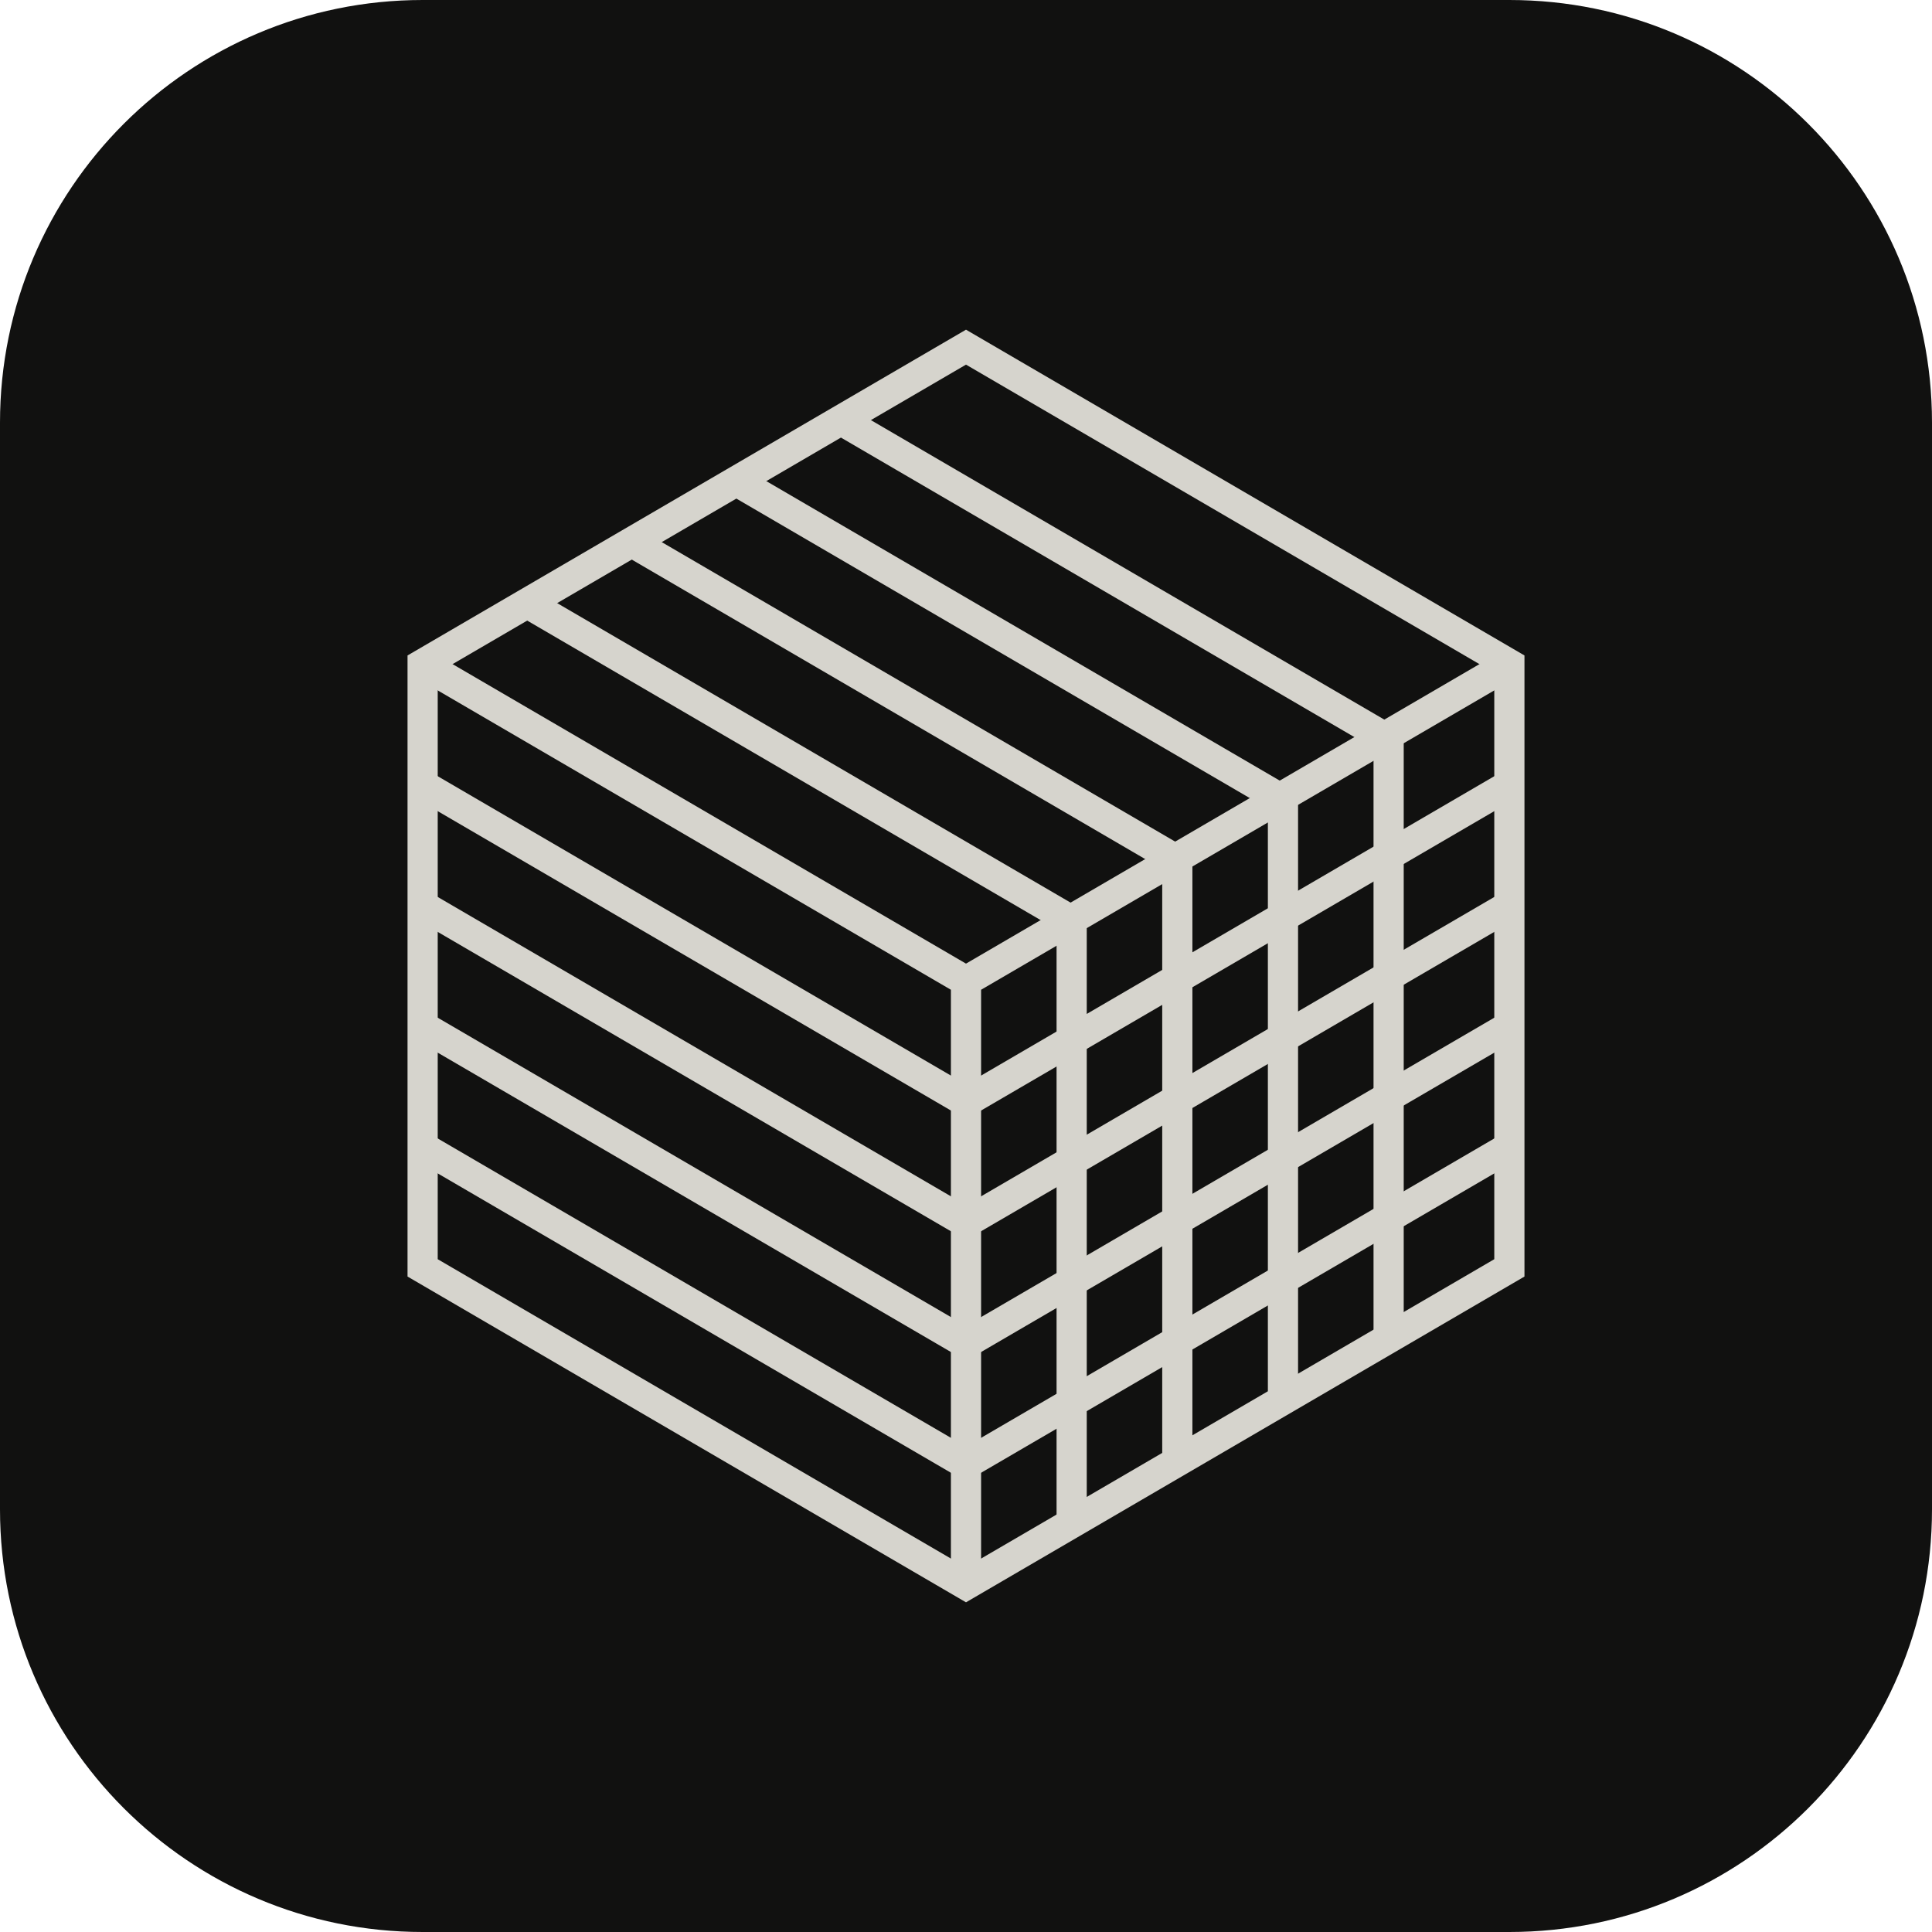
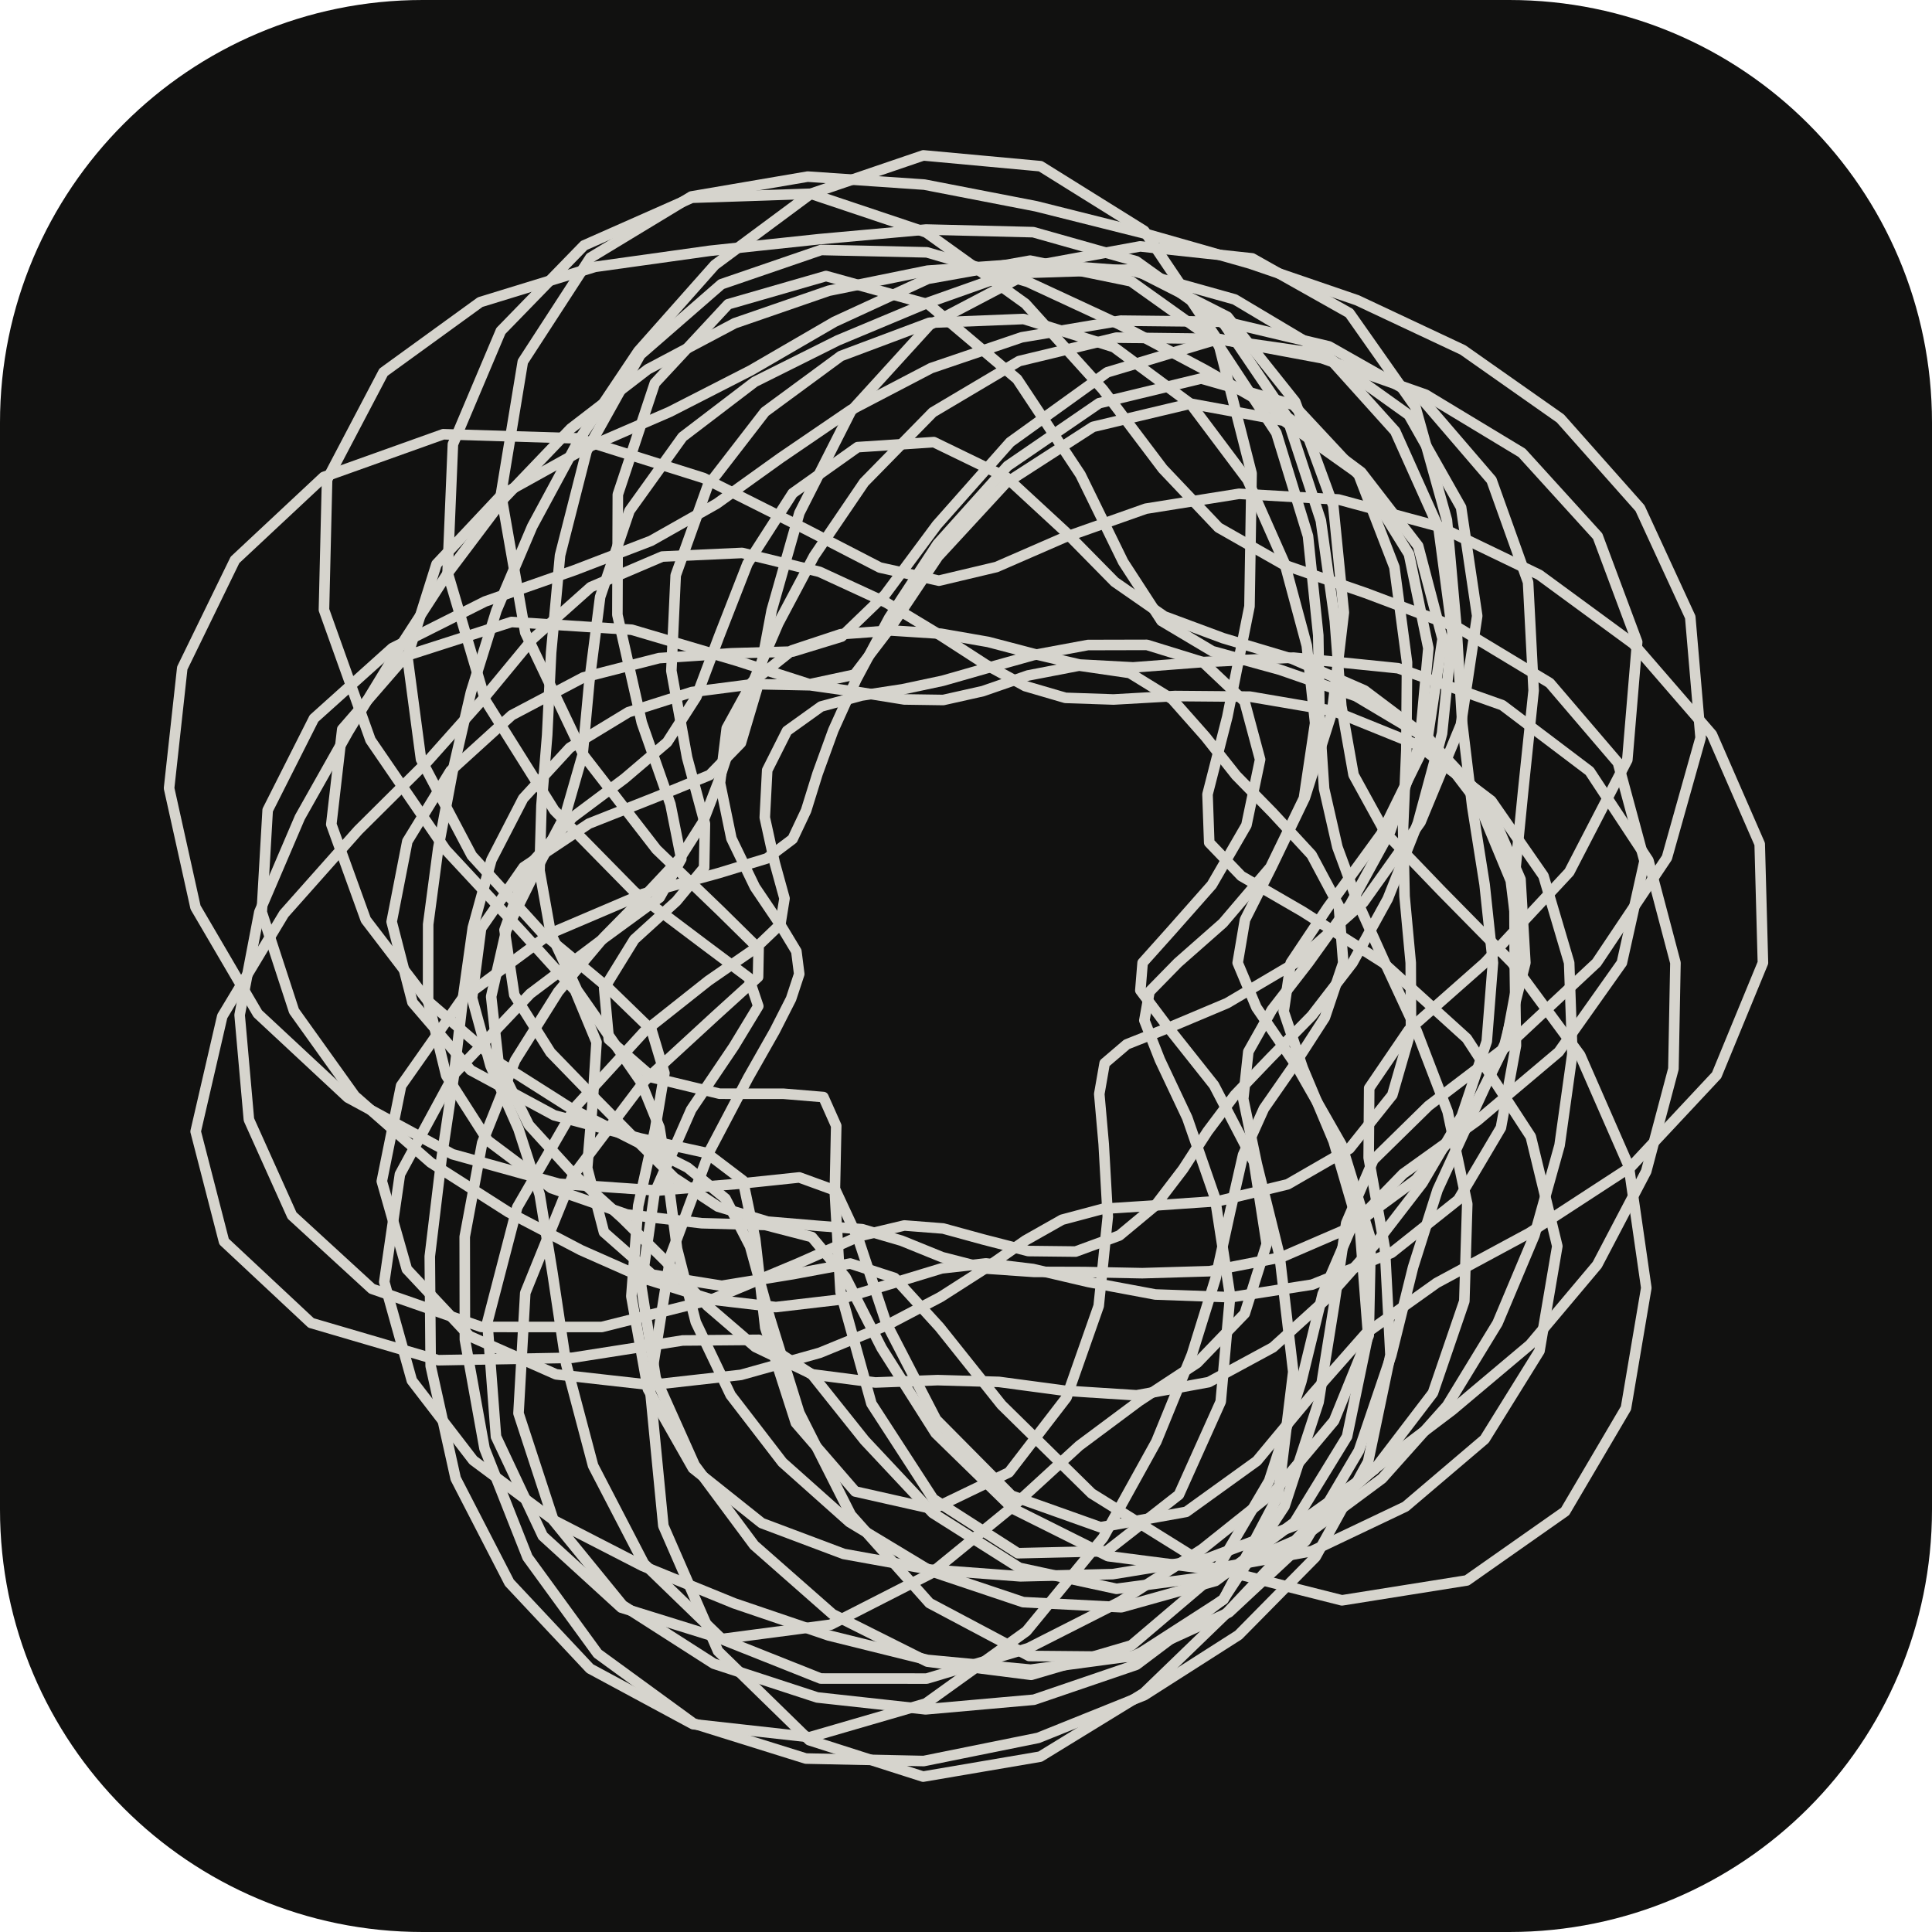
- <svg xmlns="http://www.w3.org/2000/svg" viewBox="0 0 128 128" fill="none">
-   <rect width="128" height="128" rx="28" fill="#111110" />
-   <g stroke="#d6d4cd" stroke-width="2">
-     <path d="M64 23 100 44v40l-36 21L28 84V44L64 23Z" />
-     <path d="m28 44 36 21 36-21M64 65v40" />
-     <path d="m35 40 36 21v40M42 36l36 21v40M49 32l36 21v40M56 28l36 21v40" />
-     <path d="m28 52 36 21 36-21M28 60l36 21 36-21M28 68l36 21 36-21M28 76l36 21 36-21" />
+ <svg xmlns="http://www.w3.org/2000/svg" viewBox="0 0 1024 1024" width="1024" height="1024" fill="none">
+   <rect width="1024" height="1024" rx="224" fill="#111110" />
+   <g transform="translate(512 512) scale(3.5) translate(-129.6817 -131.7536)">
+     <g transform="translate(129.6817, 131.7536)">
+       <g transform="translate(-1.989799, -0.4855042)">
+         <g transform="translate(0.00, 0.00) scale(1) rotate(0.00)">
+           <path d="M 81.784 0 L 80.85 11.899 L 77.069 23.186 L 71.112 33.336 L 64.115 42.418 L 56.682 50.787 L 48.469 58.242 L 38.755 63.502 L 27.833 65.497 L 16.941 64.8 L 6.983 63.468 L -2.31 63.2 L -11.739 63.556 L -21.263 62.327 L -29.914 58.183 L -37.167 51.951 L -43.533 45.153 L -50.068 38.662 L -57.289 32.152 L -64.212 24.559 L -68.785 15.323 L -69.918 5.117 L -67.622 -4.949 L -63.11 -14.058 L -58.668 -22.438 L -56.075 -31.471 L -55.054 -42.512 L -53.414 -55.402 L -48.97 -68.447 L -40.942 -79.633 L -30.012 -87.973 L -17.411 -94.259 L -3.655 -100.01 L 11.599 -105.416 L 28.363 -108.49 L 45.331 -106.672 L 60.046 -98.39 L 70.047 -84.17 L 74.818 -67.038 L 76.291 -50.474 L 77.147 -36.165 L 78.653 -23.663 L 80.525 -11.851 L 81.784 -2.0031324395149167e-14 Z" fill="none" stroke="#d6d4cd" stroke-width="1.6" stroke-linecap="round" stroke-linejoin="round" />
+         </g>
+         <g transform="translate(0.00, 0.00) scale(1) rotate(0.00)">
+           <path d="M 122.672 0 L 115.657 17.021 L 102.686 30.893 L 87.289 40.92 L 73.271 48.476 L 62.593 56.084 L 54.403 65.372 L 46.039 75.437 L 35.335 83.15 L 22.347 85.477 L 8.878 80.685 L -2.528 69.176 L -10.081 54.58 L -14.295 41.901 L -17.742 34.509 L -23.254 32.503 L -32.249 33.449 L -44.667 34.491 L -59.632 33.467 L -75.787 28.986 L -91.618 20.409 L -105.262 7.704 L -114.687 -8.394 L -118.692 -26.44 L -116.694 -44.632 L -108.711 -61.012 L -95.277 -73.57 L -77.169 -80.041 L -56.819 -79.418 L -37.743 -73.411 L -22.421 -65.722 L -11.056 -59.855 L -2.115 -57.865 L 6.594 -59.932 L 16.834 -64.392 L 29.223 -68.768 L 43.344 -71.023 L 58.388 -70.161 L 73.696 -66.032 L 88.806 -58.754 L 103.05 -48.308 L 114.938 -34.58 L 122.184 -17.982 L 122.672 -3.004585291264226e-14 Z" fill="none" stroke="#d6d4cd" stroke-width="1.6" stroke-linecap="round" stroke-linejoin="round" />
+         </g>
+         <g transform="translate(0.00, 0.00) scale(1) rotate(0.00)">
+           <path d="M 69.338 0 L 69.378 10.21 L 66.546 20.021 L 60.056 28.153 L 50.703 33.545 L 40.264 36.076 L 30.584 36.75 L 22.736 37.254 L 16.534 38.908 L 10.991 42.041 L 5.08 46.165 L -1.849 50.601 L -10.152 54.964 L -20.148 59.059 L -32.083 62.402 L -45.742 63.935 L -60.088 62.324 L -73.205 56.527 L -82.686 46.406 L -86.477 33.075 L -83.554 18.612 L -74.296 5.438 L -60.924 -4.459 L -46.888 -10.445 L -35.49 -13.574 L -28.161 -15.804 L -24.27 -18.741 L -22.228 -23.055 L -20.492 -28.642 L -18.105 -35.215 L -14.634 -42.896 L -9.648 -52.232 L -2.318 -63.417 L 8.278 -75.231 L 22.155 -84.745 L 37.599 -88.479 L 51.565 -84.492 L 61.47 -73.863 L 66.862 -59.909 L 68.776 -45.501 L 68.672 -32.192 L 68.181 -20.513 L 68.405 -10.067 L 69.338 -1.698279531744141e-14 Z" fill="none" stroke="#d6d4cd" stroke-width="1.6" stroke-linecap="round" stroke-linejoin="round" />
+         </g>
+         <g transform="translate(0.00, 0.00) scale(1) rotate(0.00)">
+           <path d="M 93.329 0 L 93.812 13.806 L 91.878 27.642 L 88.07 41.285 L 82.478 54.567 L 74.85 67.066 L 64.999 78.105 L 53.068 86.955 L 39.461 92.86 L 24.785 94.804 L 10.082 91.625 L -3.045 83.324 L -13.359 72.325 L -21.286 62.394 L -29.354 57.095 L -40.918 57.193 L -57.669 59.815 L -77.941 60.184 L -97.184 54.542 L -110.37 42.213 L -114.668 25.543 L -110.636 8.098 L -101.295 -7.414 L -90.058 -20.061 L -79.605 -30.446 L -71.151 -39.932 L -63.582 -49.097 L -54.848 -56.889 L -44.013 -61.519 L -31.911 -62.067 L -20.198 -59.206 L -10.074 -54.538 L -1.811 -49.544 L 4.969 -45.164 L 10.954 -41.9 L 17.049 -40.12 L 24.334 -39.873 L 33.619 -40.398 L 44.982 -40.304 L 57.648 -38.14 L 70.374 -32.99 L 81.539 -24.531 L 89.436 -13.162 L 93.329 -2.2858940782787104e-14 Z" fill="none" stroke="#d6d4cd" stroke-width="1.6" stroke-linecap="round" stroke-linejoin="round" />
+         </g>
+         <g transform="translate(0.00, 0.00) scale(1) rotate(0.00)">
+           <path d="M 80.554 0 L 69.047 10.162 L 63.048 18.968 L 62.968 29.518 L 65.426 43.285 L 66.265 59.374 L 62.88 75.559 L 54.918 89.986 L 43.26 101.8 L 28.995 110.907 L 12.915 117.377 L -4.418 120.881 L -22.258 120.504 L -39.295 115.184 L -53.788 104.619 L -64.411 90.03 L -70.92 73.56 L -73.894 57.059 L -73.922 41.487 L -71.272 27.259 L -66.279 14.764 L -59.759 4.374 L -52.837 -3.867 L -46.46 -10.349 L -41.34 -15.811 L -37.878 -21.258 L -35.5 -27.412 L -33.192 -34.427 L -30.314 -42.372 L -26.432 -51.41 L -21.017 -61.606 L -13.439 -72.758 L -3.047 -83.362 L 10.026 -91.119 L 24.75 -94.67 L 40.153 -94.488 L 55.876 -91.556 L 71.598 -86.034 L 86.182 -77.219 L 97.647 -64.603 L 103.628 -48.579 L 102.136 -30.728 L 93.342 -13.737 L 80.554 -1.9730091594392907e-14 Z" fill="none" stroke="#d6d4cd" stroke-width="1.6" stroke-linecap="round" stroke-linejoin="round" />
+         </g>
+         <g transform="translate(0.00, 0.00) scale(1) rotate(0.00)">
+           <path d="M 97.475 0 L 84.2 12.392 L 72.018 21.667 L 63.675 29.85 L 59.569 39.411 L 57.75 51.744 L 55.381 66.547 L 50.226 82.298 L 40.96 96.386 L 27.791 106.301 L 12.279 111.596 L -4.132 113.053 L -20.549 111.251 L -36.208 106.134 L -50.021 97.292 L -60.453 84.497 L -65.776 68.224 L -64.753 50.001 L -57.587 32.32 L -46.638 17.837 L -35.949 8.008 L -29.502 2.159 L -29.42 -2.153 L -35.189 -7.839 L -44.884 -17.167 L -55.871 -31.356 L -64.753 -50 L -68.429 -70.976 L -65.124 -91.027 L -54.897 -106.776 L -39.591 -116.049 L -21.99 -119.054 L -4.307 -117.843 L 12.606 -114.563 L 28.883 -110.479 L 44.999 -105.891 L 61.229 -100.327 L 77.233 -92.806 L 91.998 -82.43 L 104.057 -68.844 L 111.666 -52.347 L 113.233 -34.067 L 108.13 -15.914 L 97.475 -2.3874522149638754e-14 Z" fill="none" stroke="#d6d4cd" stroke-width="1.6" stroke-linecap="round" stroke-linejoin="round" />
+         </g>
+         <g transform="translate(0.00, 0.00) scale(1) rotate(0.00)">
+           <path d="M 84.687 0 L 94.991 13.98 L 102.355 30.794 L 105.011 49.227 L 101.93 67.436 L 92.721 83.079 L 77.838 93.532 L 58.921 96.546 L 38.877 91.484 L 21.008 80.356 L 7.366 66.941 L -2.017 55.181 L -8.816 47.731 L -15.537 45.543 L -24.245 47.156 L -34.993 48.912 L -45.534 47.228 L -52.836 40.798 L -55.374 31.077 L -54.528 20.855 L -53.962 12.02 L -57.214 4.188 L -65.341 -4.782 L -76.797 -17.107 L -88.187 -33.729 L -95.237 -53.449 L -94.764 -73.174 L -86.224 -89.433 L -71.58 -100.05 L -54.185 -105.391 L -36.784 -107.822 L -20.24 -109.58 L -4.058 -111.041 L 12.174 -110.642 L 27.774 -106.236 L 41.092 -96.697 L 50.53 -82.796 L 55.726 -66.962 L 57.839 -51.824 L 58.822 -38.916 L 60.683 -28.447 L 65.49 -19.703 L 73.971 -10.886 L 84.687 -2.0742306140203018e-14 Z" fill="none" stroke="#d6d4cd" stroke-width="1.6" stroke-linecap="round" stroke-linejoin="round" />
+         </g>
+         <g transform="translate(0.00, 0.00) scale(1) rotate(0.00)">
+           <path d="M 53.826 0 L 48.316 7.111 L 44.743 13.461 L 43.974 20.614 L 46.027 30.451 L 49.473 44.328 L 51.546 61.939 L 49.255 80.707 L 40.976 96.423 L 27.481 105.114 L 11.55 104.973 L -3.544 96.962 L -15.444 83.613 L -23.25 68.152 L -27.693 53.863 L -30.708 42.922 L -34.431 35.712 L -40.167 31.016 L -48.1 26.995 L -57.756 22.09 L -68.517 15.263 L -79.475 5.817 L -88.9 -6.507 L -94.127 -20.968 L -92.467 -35.366 L -82.816 -46.479 L -66.841 -51.613 L -48.629 -50.438 L -32.719 -45.732 L -21.688 -42.183 L -14.888 -43.641 L -9.391 -50.843 L -2.249 -61.526 L 7.991 -72.625 L 21.218 -81.16 L 35.984 -84.676 L 50.101 -82.094 L 61.558 -73.97 L 69.067 -61.884 L 72.008 -47.64 L 70.679 -33.133 L 66.24 -19.929 L 60.178 -8.856 L 53.826 -1.3183596884344782e-14 Z" fill="none" stroke="#d6d4cd" stroke-width="1.6" stroke-linecap="round" stroke-linejoin="round" />
+         </g>
+         <g transform="translate(0.00, 0.00) scale(1) rotate(0.00)">
+           <path d="M 43.13 0 L 45.971 6.766 L 52.07 15.666 L 58.887 27.605 L 63.276 41.863 L 62.978 56.429 L 57.723 69.361 L 48.807 79.973 L 37.738 88.804 L 25.295 96.754 L 11.42 103.791 L -3.961 108.395 L -20.02 108.386 L -34.949 102.445 L -46.781 90.99 L -54.483 76.153 L -58.561 60.74 L -60.652 46.834 L -62.568 35.115 L -65.785 25.161 L -70.011 15.596 L -72.81 5.329 L -71.443 -5.229 L -65.007 -14.481 L -55.11 -21.078 L -44.817 -25.152 L -36.824 -28.434 L -32.099 -33.294 L -29.668 -41.468 L -27.437 -53.366 L -23.24 -68.122 L -15.428 -83.527 L -3.53 -96.593 L 11.497 -104.487 L 27.453 -105.008 L 41.574 -97.832 L 51.847 -84.954 L 57.608 -69.223 L 59.209 -53.052 L 57.434 -37.998 L 53.302 -24.987 L 48.263 -14.52 L 44.235 -6.51 L 43.13 -1.0563803215324711e-14 Z" fill="none" stroke="#d6d4cd" stroke-width="1.6" stroke-linecap="round" stroke-linejoin="round" />
+         </g>
+         <g transform="translate(0.00, 0.00) scale(1) rotate(0.00)">
+           <path d="M 51.174 0 L 50.097 7.373 L 52.995 15.944 L 57.657 27.029 L 61.686 40.811 L 62.882 56.343 L 59.695 71.731 L 51.718 84.743 L 39.779 93.607 L 25.514 97.592 L 10.653 96.821 L -3.366 92.115 L -15.646 84.706 L -25.809 75.652 L -33.654 65.458 L -38.931 54.416 L -41.765 43.319 L -43.077 33.263 L -44.432 24.937 L -47.225 18.062 L -51.749 11.528 L -56.9 4.165 L -60.896 -4.457 L -62.585 -13.941 L -62.301 -23.828 L -61.436 -34.48 L -60.837 -46.977 L -59.487 -61.701 L -55.456 -77.514 L -47.338 -92.072 L -35.057 -102.76 L -19.939 -107.948 L -3.932 -107.587 L 11.346 -103.115 L 25.269 -96.654 L 38.163 -89.805 L 50.496 -82.741 L 61.835 -74.303 L 70.459 -63.132 L 74.153 -49.059 L 71.838 -33.676 L 64.878 -19.519 L 56.757 -8.353 L 51.174 -1.2534103923759999e-14 Z" fill="none" stroke="#d6d4cd" stroke-width="1.6" stroke-linecap="round" stroke-linejoin="round" />
+         </g>
+         <g transform="translate(0.00, 0.00) scale(1) rotate(0.00)">
+           <path d="M 85.085 0 L 85.269 12.549 L 82.994 24.969 L 76.538 35.879 L 66.409 43.936 L 54.395 48.738 L 42.145 50.643 L 30.654 50.229 L 20.542 48.34 L 12.123 46.371 L 5.009 45.523 L -1.691 46.275 L -8.956 48.486 L -17.412 51.039 L -26.805 52.136 L -36.49 51.004 L -46.251 47.972 L -56.342 43.506 L -67.296 37.768 L -79.083 30.247 L -90.563 20.174 L -99.772 7.302 L -104.658 -7.66 L -103.762 -23.114 L -96.751 -37.004 L -84.903 -47.65 L -70.852 -54.71 L -57.312 -59.445 L -45.715 -63.897 L -35.749 -69.532 L -26.084 -76.46 L -15.461 -83.704 L -3.291 -90.059 L 10.422 -94.721 L 25.423 -97.243 L 41.25 -97.069 L 56.966 -93.342 L 71.038 -85.362 L 81.575 -73.091 L 87.107 -57.63 L 87.949 -41.229 L 86.357 -25.981 L 85.026 -12.513 L 85.085 -2.0839703688216557e-14 Z" fill="none" stroke="#d6d4cd" stroke-width="1.6" stroke-linecap="round" stroke-linejoin="round" />
+         </g>
+         <g transform="translate(0.00, 0.00) scale(1) rotate(0.00)">
+           <path d="M 109.423 0 L 109.116 16.059 L 104.992 31.587 L 97.57 45.739 L 87.403 57.825 L 75.611 67.748 L 63.805 76.67 L 52.78 86.483 L 41.733 98.205 L 28.913 110.595 L 13.227 120.216 L -4.504 123.239 L -21.745 117.724 L -35.562 104.239 L -43.84 85.269 L -45.89 64.142 L -42.731 44.321 L -36.786 28.405 L -30.992 17.394 L -26.976 10.318 L -24.503 5.458 L -23.265 1.703 L -23.7 -1.735 L -26.174 -5.83 L -29.975 -11.464 L -33.533 -18.82 L -35.262 -27.228 L -34.244 -35.518 L -30.405 -42.498 L -24.331 -47.325 L -16.976 -49.762 L -9.294 -50.318 L -1.821 -49.837 L 5.346 -48.589 L 12.231 -46.785 L 19.193 -45.166 L 27.3 -44.733 L 37.901 -45.542 L 51.579 -46.215 L 67.422 -44.606 L 83.212 -39.008 L 96.427 -29.011 L 105.329 -15.501 L 109.423 -2.680090966209718e-14 Z" fill="none" stroke="#d6d4cd" stroke-width="1.6" stroke-linecap="round" stroke-linejoin="round" />
+         </g>
+         <g transform="translate(0.00, 0.00) scale(1) rotate(0.00)">
+           <path d="M 65.189 0 L 77.822 11.453 L 87.517 26.33 L 91.536 42.91 L 88.835 58.773 L 80.527 72.152 L 68.535 82.353 L 54.372 89.092 L 39.036 91.86 L 23.491 89.855 L 9.096 82.663 L -2.604 71.245 L -10.779 58.359 L -16.249 47.631 L -21.351 41.529 L -28.404 39.702 L -38.023 39.438 L -49.359 38.114 L -60.81 34.128 L -70.416 26.932 L -76.718 17.09 L -79.467 5.816 L -79.457 -5.815 L -77.926 -17.359 L -75.751 -28.972 L -72.982 -40.96 L -69.111 -53.366 L -63.704 -66.075 L -56.639 -79.167 L -47.623 -92.627 L -36.052 -105.676 L -21.511 -116.46 L -4.468 -122.268 L 13.273 -120.632 L 28.978 -110.842 L 40.091 -94.342 L 45.237 -74.123 L 44.919 -53.976 L 41.561 -37.239 L 38.563 -25.513 L 38.822 -18.199 L 43.677 -13.14 L 52.919 -7.788 L 65.189 -1.596667980683195e-14 Z" fill="none" stroke="#d6d4cd" stroke-width="1.6" stroke-linecap="round" stroke-linejoin="round" />
+         </g>
+         <g transform="translate(0.00, 0.00) scale(1) rotate(0.00)">
+           <path d="M 51.877 0 L 41.526 6.111 L 32.685 9.833 L 26.338 12.347 L 22.987 15.208 L 22.172 19.866 L 22.842 27.448 L 23.462 38.444 L 22.084 51.967 L 17.21 65.829 L 8.491 77.167 L -3.023 82.713 L -14.788 80.063 L -23.773 69.684 L -28.41 55.257 L -29.933 41.839 L -31.793 32.977 L -37.297 28.8 L -47.363 26.582 L -60.379 23.093 L -73.018 16.265 L -81.84 5.99 L -84.988 -6.22 L -82.609 -18.402 L -76.054 -29.088 L -66.803 -37.492 L -55.961 -43.212 L -44.485 -46.14 L -33.532 -46.869 L -24.233 -47.134 L -16.851 -49.395 L -10.292 -55.718 L -2.423 -66.309 L 8.675 -78.841 L 23.378 -89.424 L 40.135 -94.446 L 56.224 -92.127 L 69.042 -82.962 L 76.963 -68.96 L 79.402 -52.532 L 76.934 -36.065 L 70.819 -21.306 L 62.166 -9.149 L 51.877 -1.2706079858838742e-14 Z" fill="none" stroke="#d6d4cd" stroke-width="1.6" stroke-linecap="round" stroke-linejoin="round" />
+         </g>
+         <g transform="translate(0.00, 0.00) scale(1) rotate(0.00)">
+           <path d="M 86.027 0 L 83.721 12.321 L 78.12 23.503 L 70.108 32.865 L 60.432 39.981 L 49.763 44.588 L 38.866 46.703 L 28.685 47.003 L 19.901 46.831 L 12.237 46.806 L 5.096 46.311 L -1.629 44.58 L -7.774 42.086 L -13.762 40.341 L -20.479 39.832 L -28.043 39.196 L -35.59 36.915 L -42.18 32.571 L -47.912 26.89 L -54.042 20.669 L -60.93 13.573 L -66.416 4.861 L -67.893 -4.969 L -64.506 -14.369 L -57.583 -22.024 L -49.721 -27.905 L -43.262 -33.406 L -38.841 -40.287 L -35.389 -49.464 L -31.089 -60.468 L -24.258 -71.106 L -14.424 -78.088 L -2.882 -78.849 L 8.09 -73.525 L 17.058 -65.247 L 24.51 -57.678 L 32.018 -52.464 L 40.911 -49.16 L 51.376 -46.033 L 62.341 -41.244 L 72.181 -33.837 L 79.701 -23.978 L 84.489 -12.434 L 86.027 -2.1070543791665065e-14 Z" fill="none" stroke="#d6d4cd" stroke-width="1.6" stroke-linecap="round" stroke-linejoin="round" />
+         </g>
+         <g transform="translate(0.00, 0.00) scale(1) rotate(0.00)">
+           <path d="M 28.734 0 L 28.393 4.179 L 32.624 9.815 L 39.546 18.538 L 45.598 30.168 L 47.521 42.579 L 44.201 53.113 L 36.985 60.602 L 28.204 66.37 L 19.121 73.139 L 9.062 82.358 L -3.381 92.514 L -18.515 100.24 L -34.933 102.396 L -50.206 97.651 L -62.099 86.799 L -69.187 71.762 L -70.497 54.436 L -65.974 37.026 L -57.218 21.884 L -46.728 10.409 L -37.008 2.709 L -29.914 -2.189 L -26.124 -5.819 L -25.493 -9.75 L -26.98 -15.142 L -28.482 -21.993 L -28.115 -29.162 L -25.12 -35.112 L -19.956 -38.815 L -13.808 -40.475 L -7.649 -41.412 L -1.561 -42.705 L 4.902 -44.551 L 12.18 -46.589 L 20.45 -48.122 L 29.382 -48.144 L 37.882 -45.52 L 44.169 -39.576 L 46.529 -30.783 L 44.454 -20.839 L 39.214 -11.798 L 33.092 -4.87 L 28.734 -7.0378985744850234e-15 Z" fill="none" stroke="#d6d4cd" stroke-width="1.6" stroke-linecap="round" stroke-linejoin="round" />
+         </g>
+         <g transform="translate(0.00, 0.00) scale(1) rotate(0.00)">
+           <path d="M 86.698 0 L 83.576 12.3 L 78.374 23.579 L 73.397 34.407 L 69.691 46.107 L 66.377 59.474 L 61.485 73.882 L 53.426 87.542 L 41.806 98.377 L 27.436 104.945 L 11.778 107.044 L -3.858 105.567 L -18.815 101.861 L -33.094 97.006 L -46.966 91.349 L -60.41 84.438 L -72.634 75.337 L -81.927 63.262 L -86.106 48.325 L -83.732 32.025 L -75.493 16.817 L -64.007 4.685 L -52.662 -3.854 L -44.404 -9.891 L -41.124 -15.729 L -42.769 -24.003 L -47.113 -36.38 L -50.802 -52.692 L -50.735 -70.914 L -45.131 -87.78 L -34.023 -99.73 L -19.21 -104 L -3.643 -99.687 L 9.727 -88.399 L 19.326 -73.922 L 25.795 -60.702 L 31.595 -51.771 L 39.277 -47.196 L 49.525 -44.375 L 61.032 -40.379 L 72.088 -33.793 L 80.888 -24.336 L 85.959 -12.651 L 86.698 -2.123497054299554e-14 Z" fill="none" stroke="#d6d4cd" stroke-width="1.6" stroke-linecap="round" stroke-linejoin="round" />
+         </g>
+         <g transform="translate(0.00, 0.00) scale(1) rotate(0.00)">
+           <path d="M 60.525 0 L 54.36 8 L 48.034 14.451 L 42.704 20.019 L 38.575 25.521 L 34.868 31.242 L 30.626 36.801 L 25.207 41.304 L 18.584 43.731 L 11.412 43.651 L 4.611 41.903 L -1.471 40.237 L -7.348 39.779 L -14.119 41.387 L -23.391 45.497 L -36.467 50.971 L -53.173 55.151 L -71.414 55.144 L -87.969 49.371 L -100.067 38.273 L -106.602 23.747 L -108.007 7.905 L -105.02 -7.686 L -98.884 -22.027 L -91.561 -35.019 L -84.132 -47.217 L -76.465 -59.044 L -67.894 -70.421 L -57.875 -80.894 L -46.207 -89.872 L -33.04 -96.849 L -18.798 -101.77 L -3.831 -104.814 L 11.654 -105.92 L 27.381 -104.735 L 42.69 -100.457 L 56.343 -92.321 L 66.987 -80.494 L 73.542 -65.893 L 75.64 -50.043 L 74.08 -34.727 L 70.426 -21.188 L 65.858 -9.692 L 60.525 -1.482432702030907e-14 Z" fill="none" stroke="#d6d4cd" stroke-width="1.6" stroke-linecap="round" stroke-linejoin="round" />
+         </g>
+         <g transform="translate(0.00, 0.00) scale(1) rotate(0.00)">
+           <path d="M 59.121 0 L 56.33 8.29 L 51.65 15.539 L 47.104 22.081 L 43.951 29.078 L 42.005 37.637 L 39.779 47.799 L 36.201 59.317 L 30.811 72.505 L 22.759 87.056 L 11.137 101.216 L -4.099 112.165 L -21.661 117.269 L -39.336 115.304 L -54.953 106.884 L -67.16 93.872 L -75.293 78.095 L -79.076 61.061 L -79.212 44.456 L -77.425 29.613 L -75.524 16.824 L -74.2 5.431 L -72.693 -5.32 L -69.881 -15.567 L -65.071 -24.888 L -58.016 -32.56 L -49.145 -37.949 L -39.529 -41 L -30.195 -42.205 L -21.608 -42.028 L -13.968 -40.944 L -7.367 -39.882 L -1.454 -39.796 L 4.526 -41.135 L 11.375 -43.51 L 19.125 -45.004 L 26.784 -43.887 L 33.222 -39.921 L 38.234 -34.257 L 42.892 -28.377 L 48.442 -22.709 L 54.323 -16.343 L 58.45 -8.602 L 59.121 -1.448042080468162e-14 Z" fill="none" stroke="#d6d4cd" stroke-width="1.6" stroke-linecap="round" stroke-linejoin="round" />
+         </g>
+         <g transform="translate(0.00, 0.00) scale(1) rotate(0.00)">
+           <path d="M 101.309 0 L 91.748 13.503 L 79.43 23.897 L 68.178 31.961 L 60.396 39.958 L 55.998 50.174 L 52.772 63.413 L 47.89 78.471 L 39.442 92.815 L 27.024 103.367 L 11.864 107.827 L -3.868 105.829 L -18.22 98.64 L -30.089 88.199 L -39.105 76.059 L -45 62.898 L -47.192 48.948 L -45.178 34.885 L -39.631 22.242 L -33.182 12.691 L -29.467 6.564 L -30.916 2.263 L -37.624 -2.754 L -48.222 -10.742 L -60.347 -23.081 L -70.796 -39.733 L -76.517 -59.085 L -75.709 -78.526 L -68.453 -95.679 L -55.852 -108.633 L -39.525 -115.856 L -21.511 -116.46 L -4.042 -110.605 L 10.983 -99.815 L 22.702 -86.837 L 31.789 -74.806 L 40.224 -65.91 L 50.152 -60.264 L 62.498 -55.999 L 76.614 -50.687 L 90.389 -42.372 L 100.715 -30.301 L 104.741 -15.415 L 101.309 -2.4813468986771583e-14 Z" fill="none" stroke="#d6d4cd" stroke-width="1.6" stroke-linecap="round" stroke-linejoin="round" />
+         </g>
+         <g transform="translate(0.00, 0.00) scale(1) rotate(0.00)">
+           <path d="M 65.434 0 L 70.236 10.337 L 74.925 22.541 L 77.895 36.515 L 77.454 51.243 L 72.696 65.136 L 63.85 76.724 L 51.97 85.156 L 38.363 90.277 L 24.203 92.578 L 10.223 92.911 L -3.359 91.899 L -16.535 89.52 L -28.947 84.85 L -39.358 76.553 L -46.183 64.553 L -48.689 50.501 L -47.647 36.792 L -45.115 25.32 L -43.676 16.705 L -45.637 10.166 L -52.175 3.819 L -62.227 -4.554 L -72.847 -16.227 L -80.536 -30.802 L -82.604 -46.36 L -78.192 -60.378 L -68.33 -70.872 L -55.714 -77.874 L -42.892 -83.425 L -30.604 -89.707 L -17.929 -97.066 L -3.785 -103.581 L 11.7 -106.33 L 26.98 -103.199 L 39.932 -93.969 L 48.979 -80.255 L 53.778 -64.621 L 55.337 -49.583 L 55.533 -36.74 L 56.22 -26.355 L 58.232 -17.52 L 61.364 -9.031 L 65.434 -1.6026617334925983e-14 Z" fill="none" stroke="#d6d4cd" stroke-width="1.6" stroke-linecap="round" stroke-linejoin="round" />
+         </g>
+         <g transform="translate(0.00, 0.00) scale(1) rotate(0.00)">
+           <path d="M 34.063 0 L 29.773 4.382 L 29 8.725 L 31.349 14.696 L 35.496 23.484 L 39.686 35.559 L 41.989 50.455 L 40.561 66.461 L 34.231 80.552 L 23.294 89.101 L 9.838 89.411 L -2.968 81.199 L -12.331 66.76 L -17.007 49.853 L -17.875 34.768 L -17.664 24.69 L -19.604 20.334 L -25.679 19.829 L -35.326 19.826 L -45.457 17.386 L -52.101 11.606 L -52.804 3.865 L -48.244 -3.531 L -41.869 -9.327 L -37.666 -14.406 L -37.548 -21.073 L -40.244 -31.076 L -42.63 -44.216 L -41.973 -58.668 L -37.128 -72.214 L -28.463 -83.433 L -16.972 -91.886 L -3.542 -96.924 L 10.727 -97.492 L 24.375 -93.234 L 35.978 -84.664 L 44.631 -73.13 L 50.269 -60.404 L 53.598 -48.024 L 54.858 -36.294 L 53.162 -24.921 L 48.088 -14.467 L 40.896 -6.019 L 34.063 -8.343095515038071e-15 Z" fill="none" stroke="#d6d4cd" stroke-width="1.6" stroke-linecap="round" stroke-linejoin="round" />
+         </g>
+       </g>
+     </g>
  </g>
</svg>
